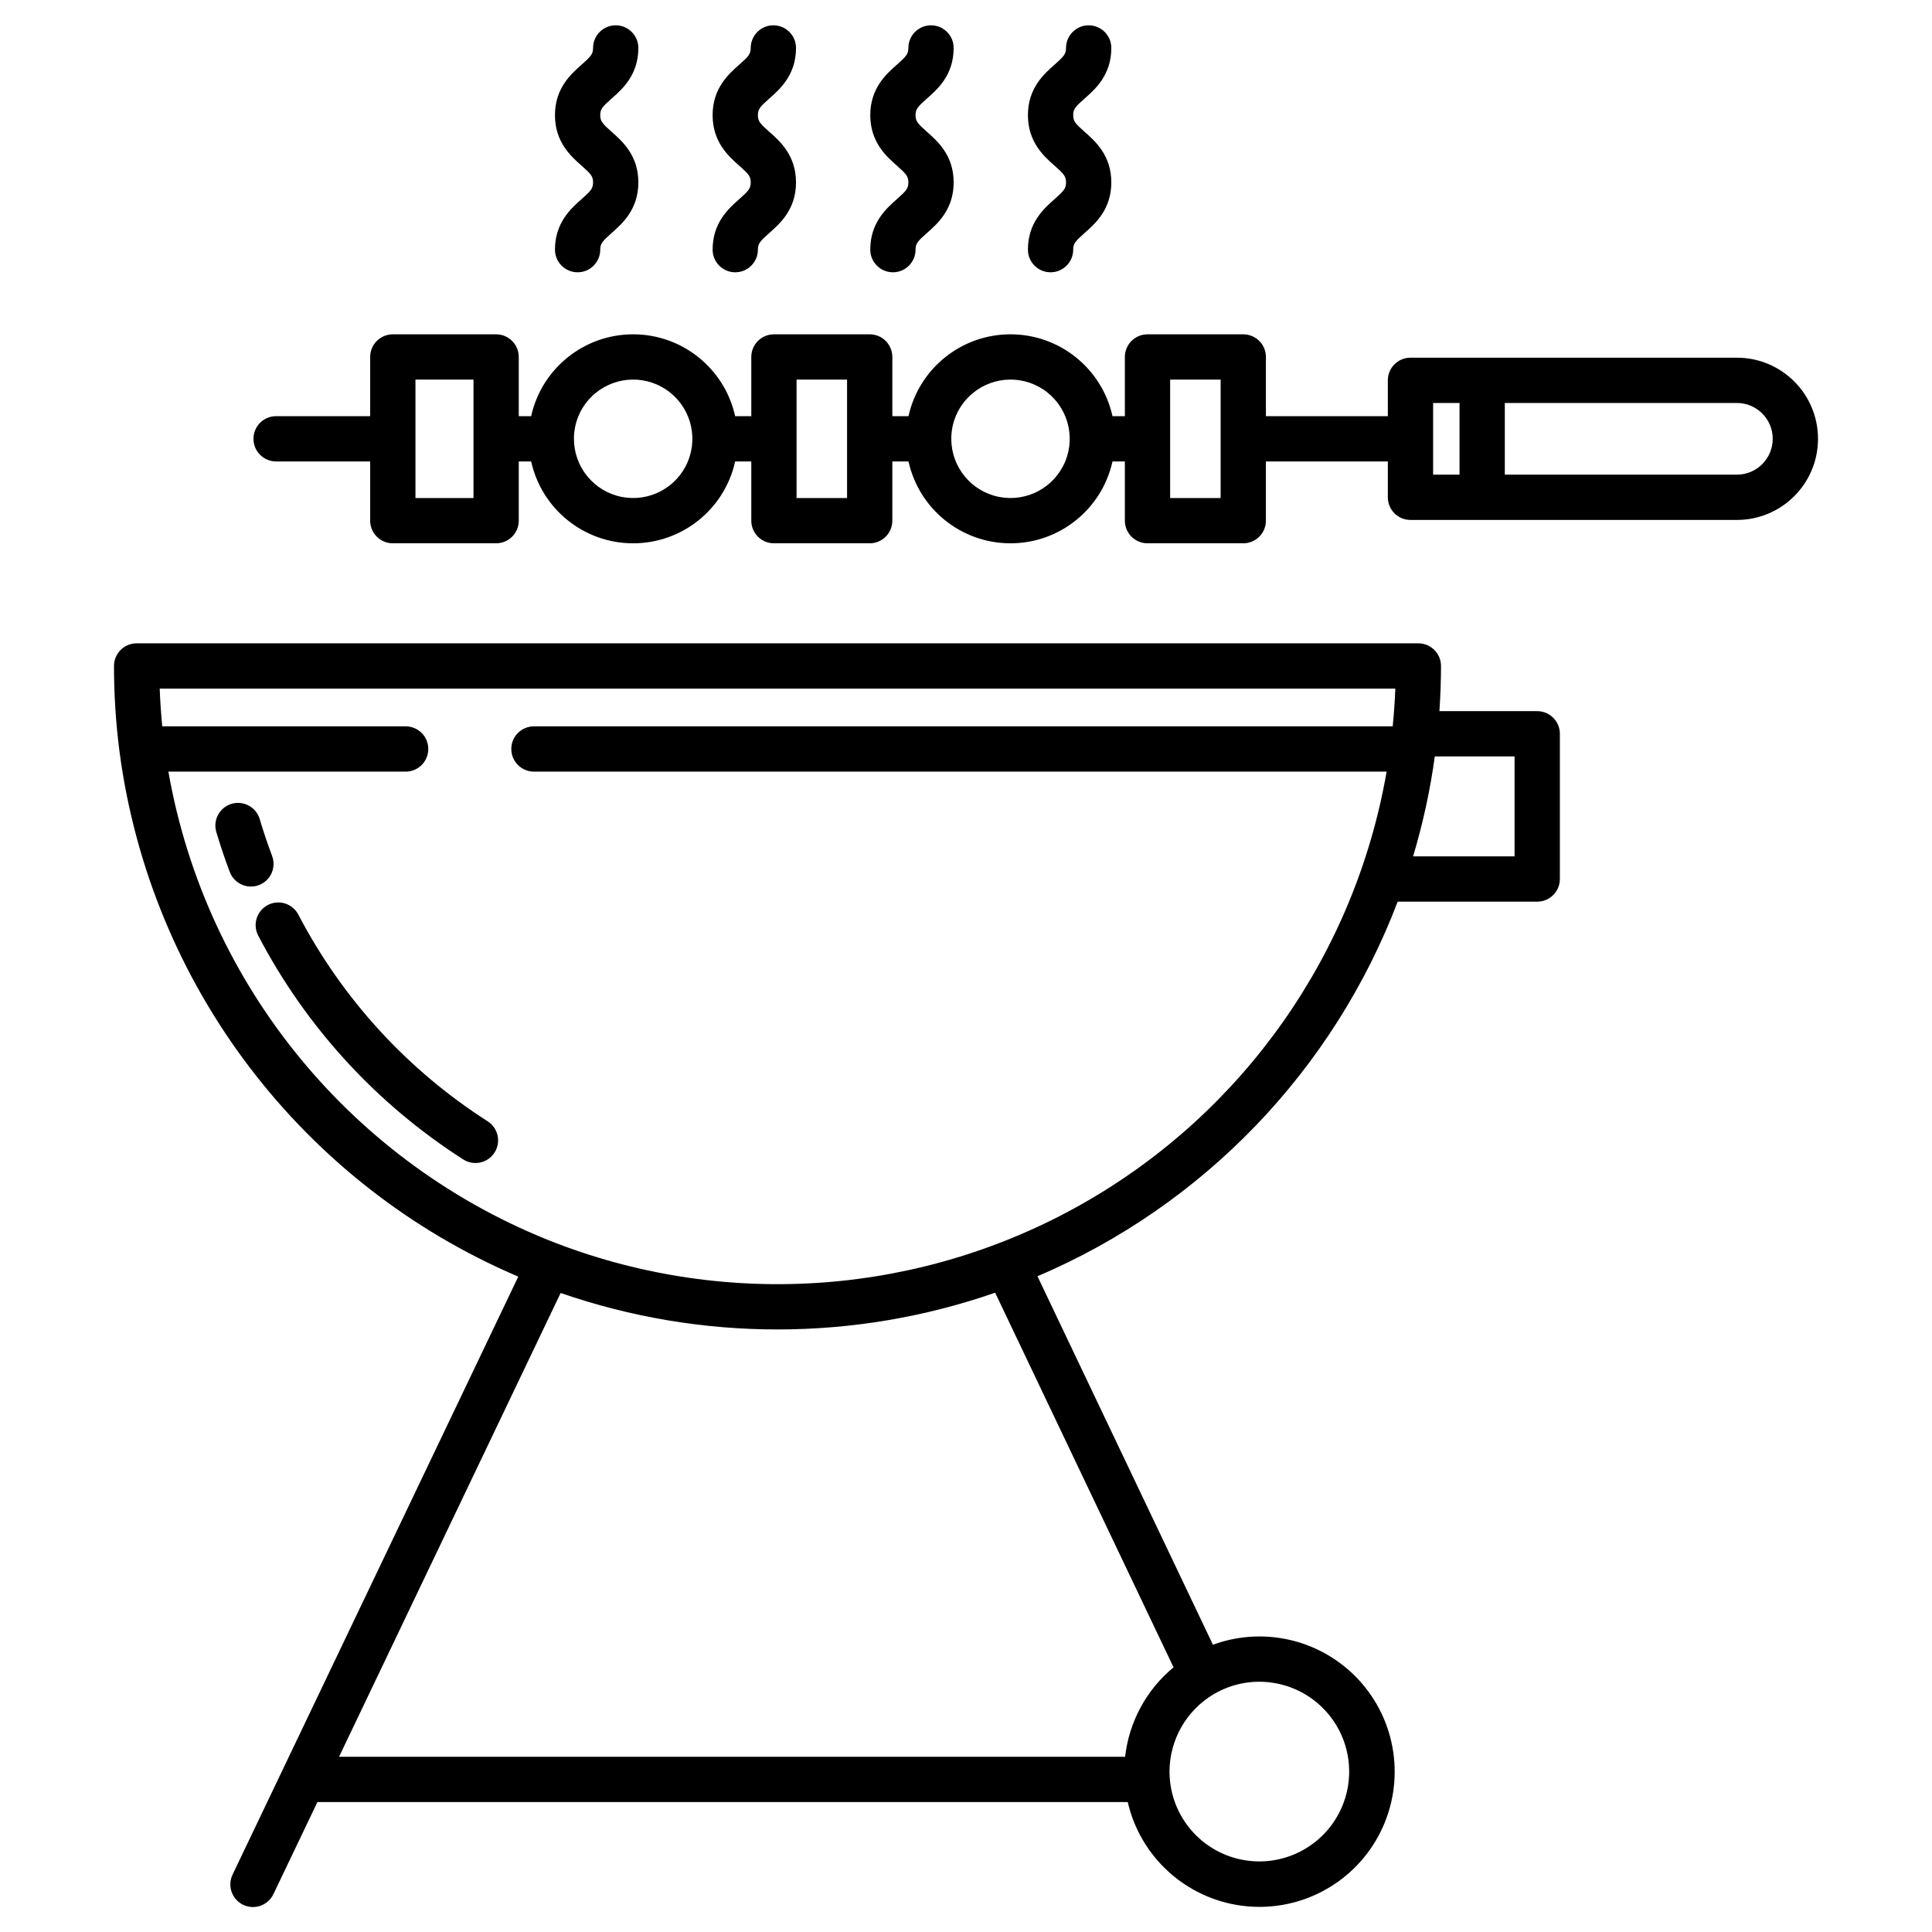
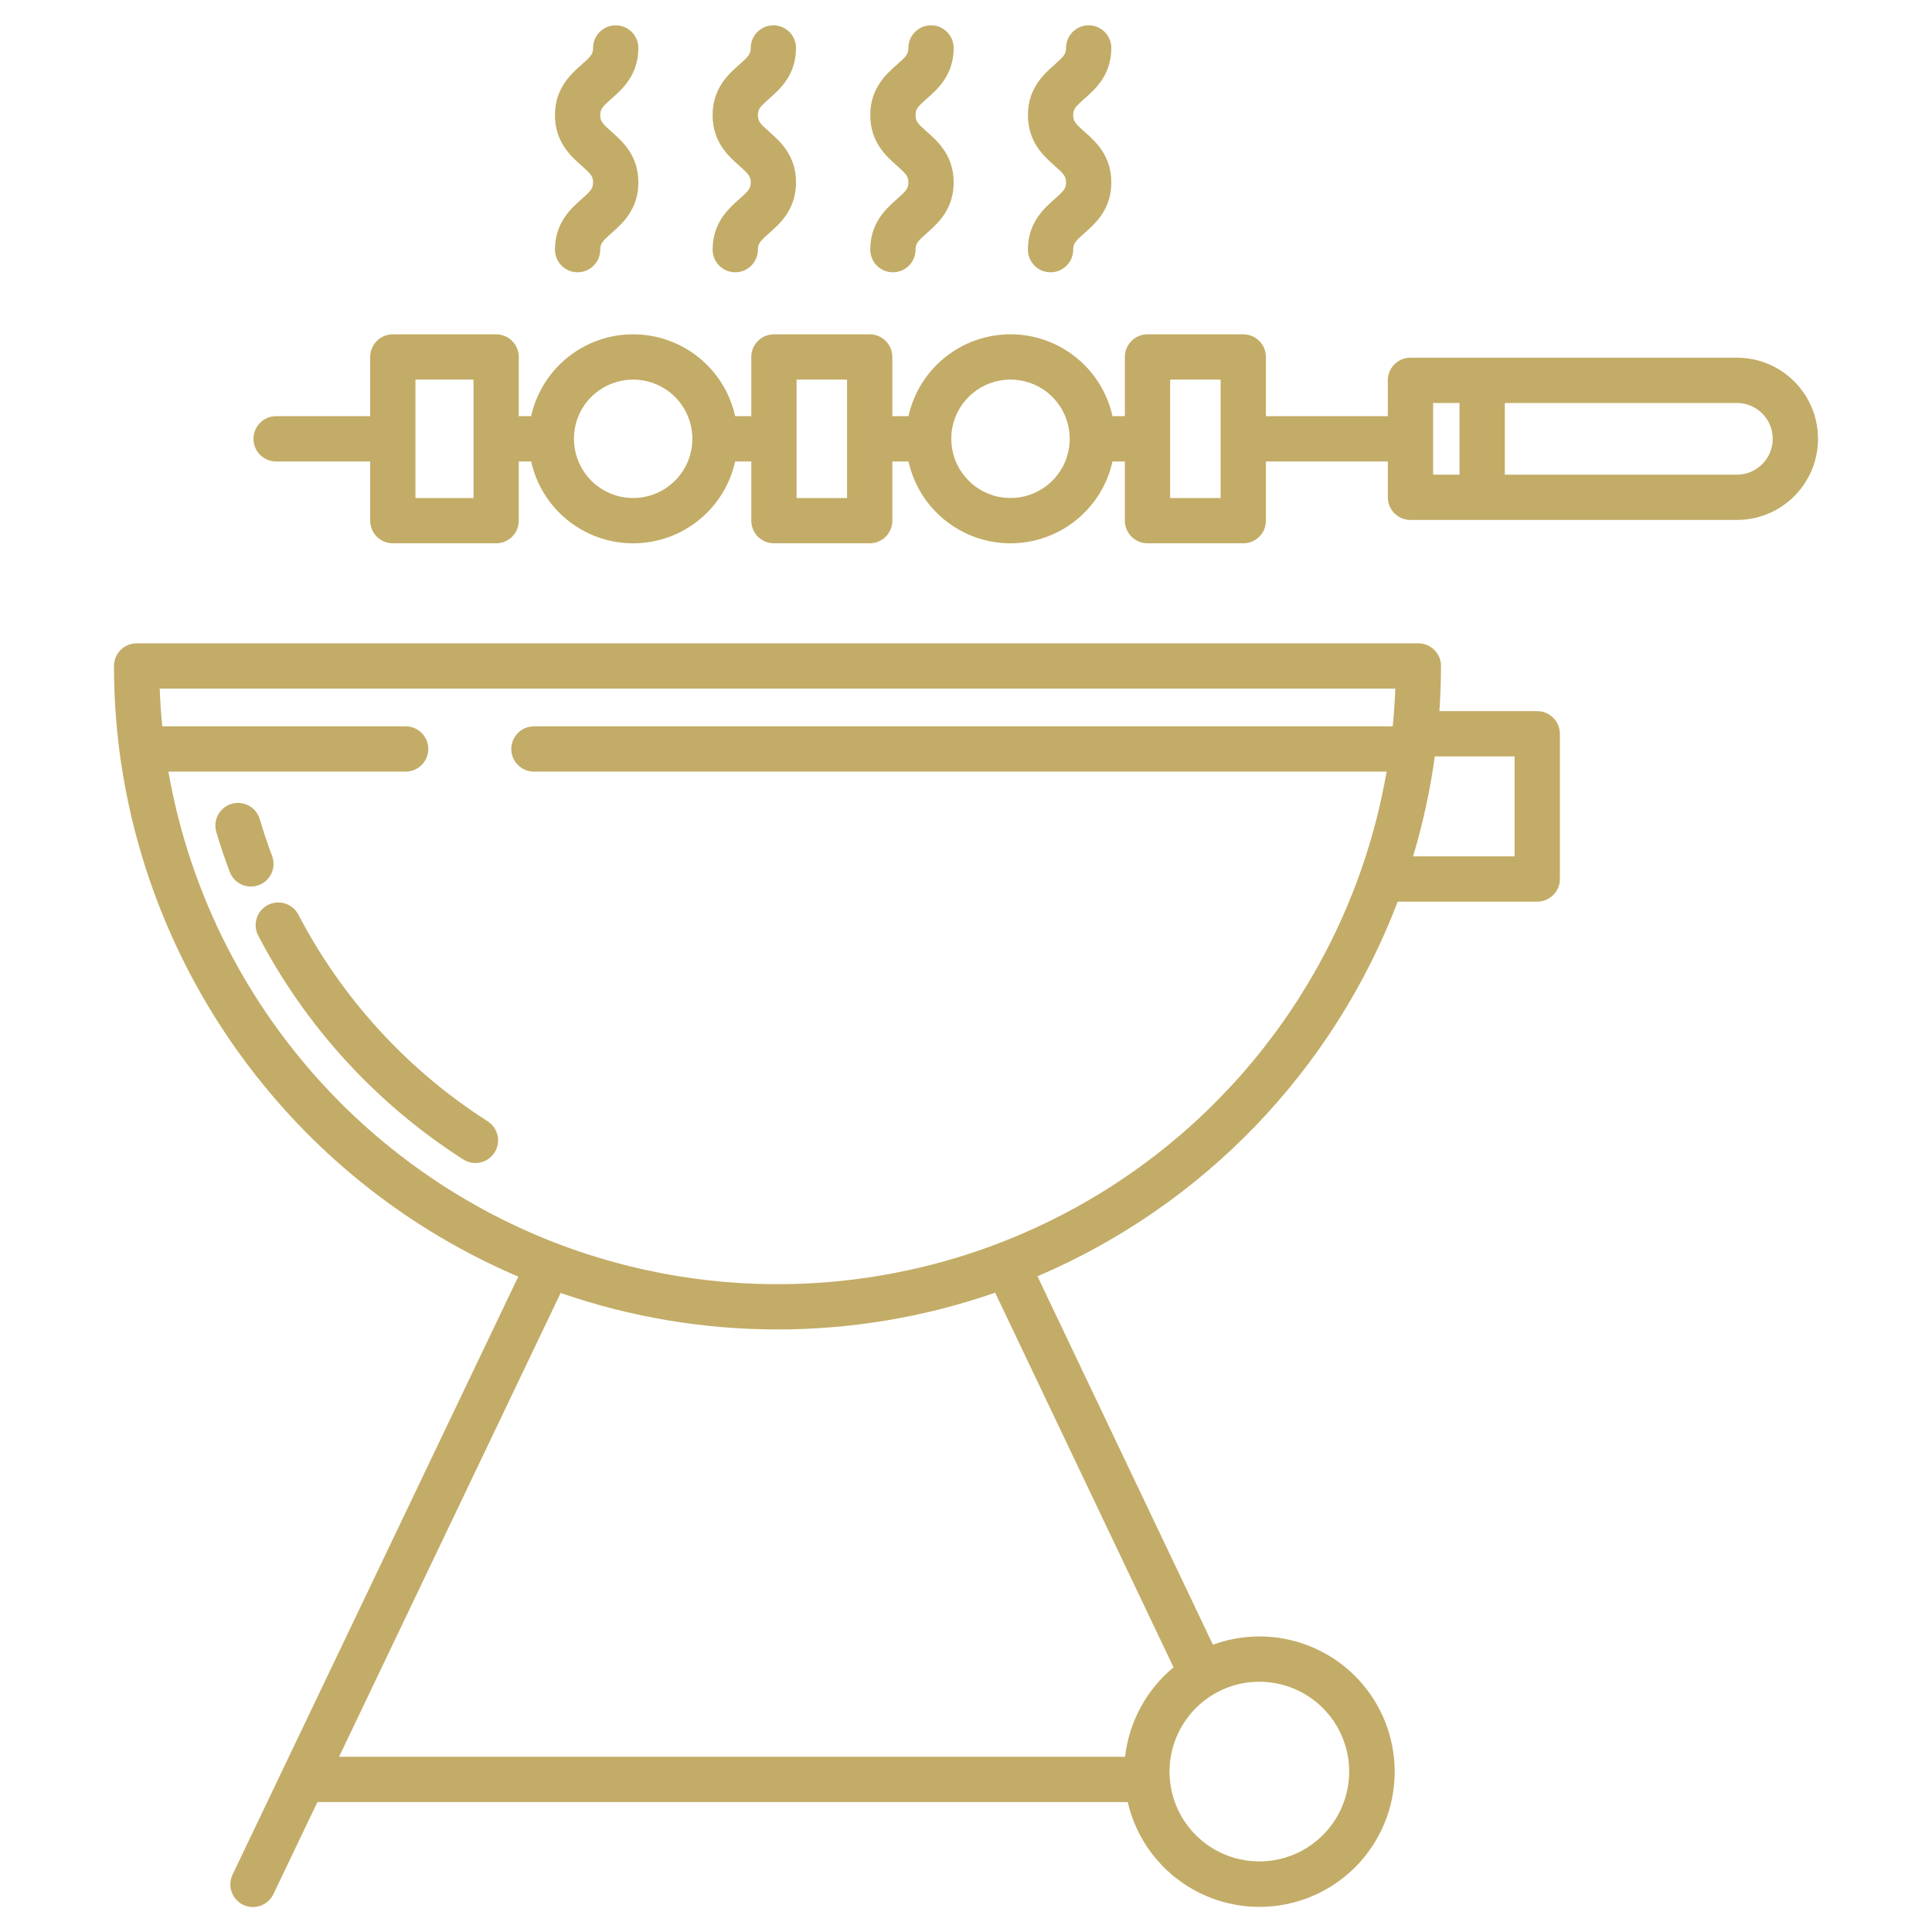
- <svg xmlns="http://www.w3.org/2000/svg" id="Layer_1" data-name="Layer 1" viewBox="0 0 512 512" width="512" height="512">
+ <svg xmlns="http://www.w3.org/2000/svg" id="Layer_1" data-name="Layer 1" viewBox="0 0 512 512" width="512" height="512" fill="#C3AC67">
  <path d="M195.931,52.75c-2.82,2.488-7.081,6.247-7.081,13.41a6,6,0,0,0,12,0c0-1.586.572-2.252,3.019-4.41,2.82-2.488,7.081-6.247,7.081-13.41s-4.261-10.922-7.081-13.409c-2.447-2.159-3.019-2.825-3.019-4.411s.571-2.244,3.016-4.4c2.821-2.487,7.084-6.246,7.084-13.411a6,6,0,0,0-12,0c0,1.586-.572,2.252-3.02,4.41-2.82,2.486-7.08,6.242-7.08,13.4s4.261,10.922,7.081,13.41c2.447,2.158,3.019,2.824,3.019,4.41S198.378,50.592,195.931,52.75Z" />
  <path d="M154.151,52.75c-2.82,2.488-7.081,6.247-7.081,13.41a6,6,0,0,0,12,0c0-1.586.572-2.252,3.019-4.41,2.82-2.488,7.081-6.247,7.081-13.41s-4.261-10.922-7.081-13.409c-2.447-2.159-3.019-2.825-3.019-4.411s.571-2.244,3.016-4.4c2.821-2.487,7.084-6.246,7.084-13.411a6,6,0,0,0-12,0c0,1.586-.572,2.252-3.02,4.41-2.82,2.486-7.08,6.242-7.08,13.4s4.261,10.922,7.081,13.41c2.447,2.158,3.019,2.824,3.019,4.41S156.6,50.592,154.151,52.75Z" />
  <path d="M237.711,52.75c-2.82,2.488-7.081,6.247-7.081,13.41a6,6,0,0,0,12,0c0-1.586.572-2.252,3.019-4.41,2.82-2.488,7.081-6.247,7.081-13.41s-4.261-10.922-7.081-13.409c-2.447-2.159-3.019-2.825-3.019-4.411s.571-2.244,3.016-4.4c2.821-2.487,7.084-6.246,7.084-13.411a6,6,0,1,0-12,0c0,1.586-.572,2.252-3.02,4.41-2.819,2.486-7.08,6.242-7.08,13.4s4.261,10.922,7.081,13.41c2.447,2.158,3.019,2.824,3.019,4.41S240.158,50.592,237.711,52.75Z" />
  <path d="M279.491,52.75c-2.82,2.488-7.081,6.247-7.081,13.41a6,6,0,1,0,12,0c0-1.586.572-2.252,3.019-4.41,2.82-2.488,7.081-6.247,7.081-13.41s-4.261-10.922-7.081-13.409c-2.447-2.159-3.019-2.825-3.019-4.411s.571-2.244,3.016-4.4c2.821-2.487,7.084-6.246,7.084-13.411a6,6,0,1,0-12,0c0,1.586-.572,2.252-3.02,4.41-2.819,2.486-7.08,6.242-7.08,13.4s4.261,10.922,7.081,13.41c2.447,2.158,3.019,2.824,3.019,4.41S281.938,50.592,279.491,52.75Z" />
  <path d="M73.17,122.29H98.1v15.69a6,6,0,0,0,6,6h27.38a6,6,0,0,0,6-6V122.29h3.282a27.687,27.687,0,0,0,54.061,0H199.1v15.69a6,6,0,0,0,6,6h25.38a6,6,0,0,0,6-6V122.29h4.282a27.687,27.687,0,0,0,54.061,0H298.1v15.69a6,6,0,0,0,6,6h25.38a6,6,0,0,0,6-6V122.29h32.31v9.5a6,6,0,0,0,6,6h86.5a21.5,21.5,0,1,0,0-43h-86.5a6,6,0,0,0-6,6v9.5H335.48V94.6a6,6,0,0,0-6-6H304.1a6,6,0,0,0-6,6v15.69h-3.277a27.69,27.69,0,0,0-54.066,0H236.48V94.6a6,6,0,0,0-6-6H205.1a6,6,0,0,0-6,6v15.69h-4.277a27.69,27.69,0,0,0-54.066,0H137.48V94.6a6,6,0,0,0-6-6H104.1a6,6,0,0,0-6,6v15.69H73.17a6,6,0,0,0,0,12Zm325.62-15.5h61.5a9.5,9.5,0,0,1,0,19h-61.5Zm-19,0h7v19h-7ZM310.1,100.6h13.38v31.38H310.1Zm-53.413,4.6A15.694,15.694,0,1,1,252.1,116.29,15.626,15.626,0,0,1,256.687,105.2ZM211.1,100.6h13.38v31.38H211.1Zm-54.413,4.6A15.694,15.694,0,1,1,152.1,116.29,15.626,15.626,0,0,1,156.687,105.2ZM110.1,100.6h15.38v31.38H110.1Z" />
  <path d="M79.061,242.377a6,6,0,0,0-10.642,5.545,156.213,156.213,0,0,0,54.35,59.344,6,6,0,1,0,6.462-10.112A144.2,144.2,0,0,1,79.061,242.377Z" />
  <path d="M72.1,226.8c-1.239-3.293-2.346-6.588-3.291-9.794A6,6,0,0,0,57.3,220.4c1.027,3.486,2.228,7.061,3.569,10.626A6,6,0,1,0,72.1,226.8Z" />
  <path d="M31.664,199.125c.006.047.01.094.016.14A176.378,176.378,0,0,0,137.348,338.318L61.676,496.7A6,6,0,1,0,72.5,501.876L84.117,477.57H298.862a35.831,35.831,0,1,0,22.578-41.7l-46.5-97.646A176.025,176.025,0,0,0,370.4,238.95H407.38a6,6,0,0,0,6-6V194.46a6,6,0,0,0-6-6H381.459c.27-3.973.421-7.976.421-11.97a6,6,0,0,0-6-6H36.21a6,6,0,0,0-6,6,176.677,176.677,0,0,0,1.45,22.6Zm348.574,1.335H401.38v26.49h-26.9A174.559,174.559,0,0,0,380.238,200.46ZM321.632,448.986l.006,0a23.806,23.806,0,1,1-11.655,22.055c-.036-.47-.053-.975-.053-1.547A23.911,23.911,0,0,1,321.632,448.986ZM311,441.854a36.014,36.014,0,0,0-12.834,23.716H89.85l58.726-122.919a175.6,175.6,0,0,0,115.148-.075ZM369.771,182.49c-.123,3.356-.365,6.7-.69,10H141.5a6,6,0,0,0,0,12H367.469A163.81,163.81,0,0,1,147.54,329.508,164.39,164.39,0,0,1,44.625,204.49H107.5a6,6,0,0,0,0-12H43c-.322-3.312-.555-6.65-.676-10Z" />
</svg>
